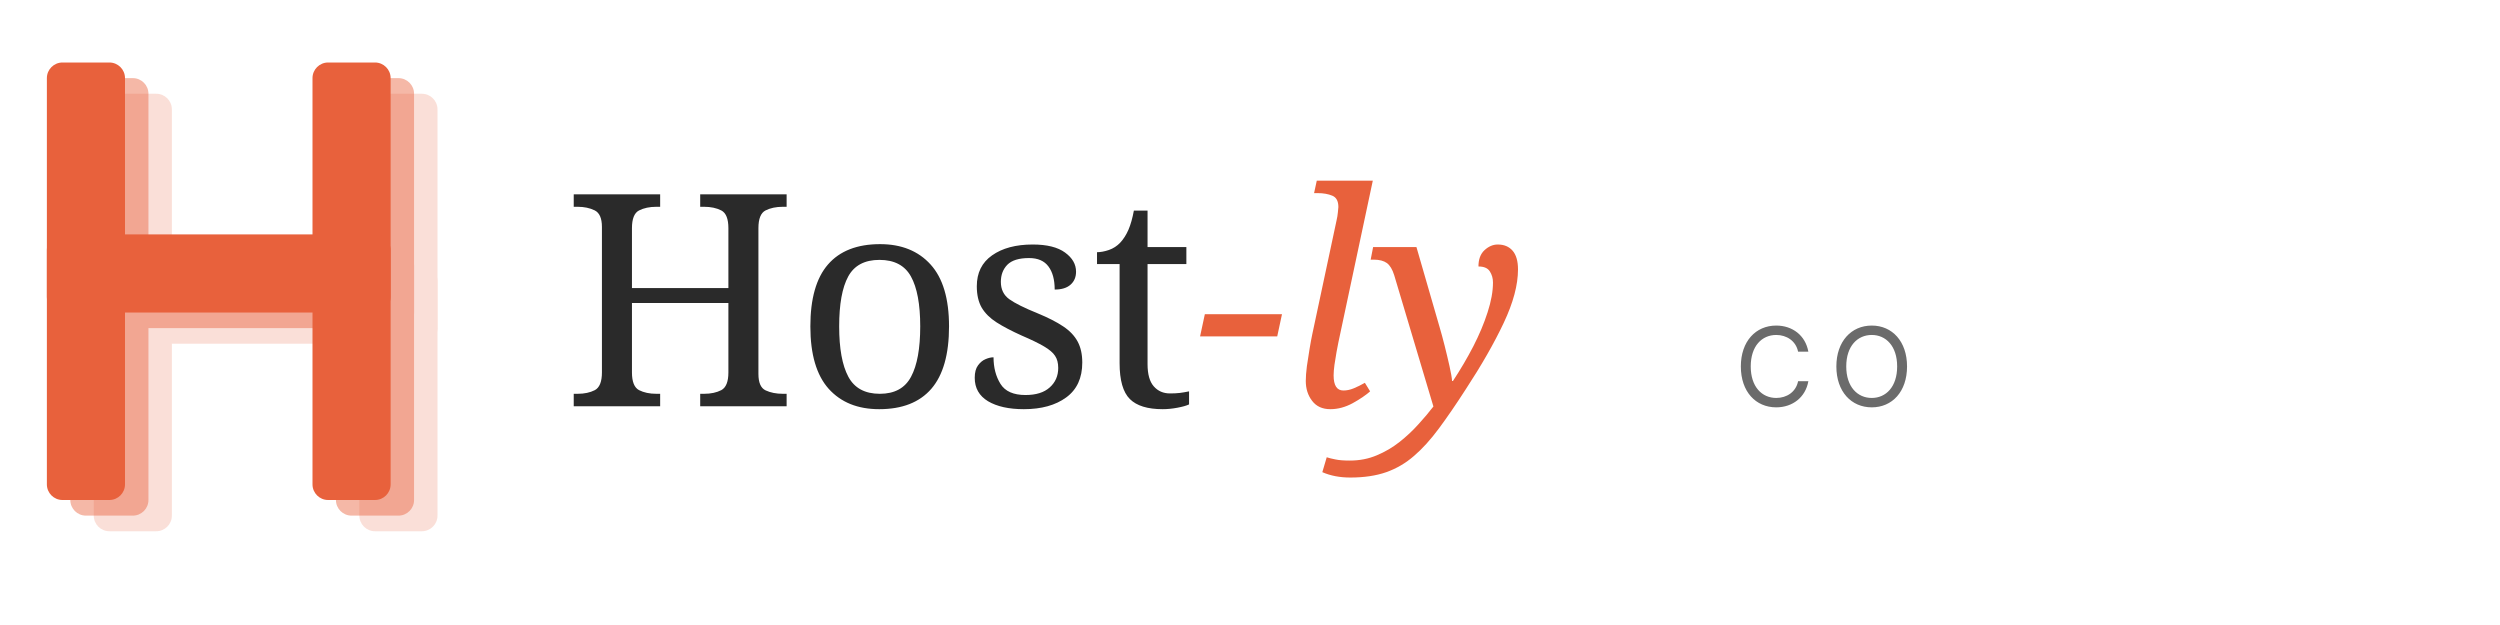
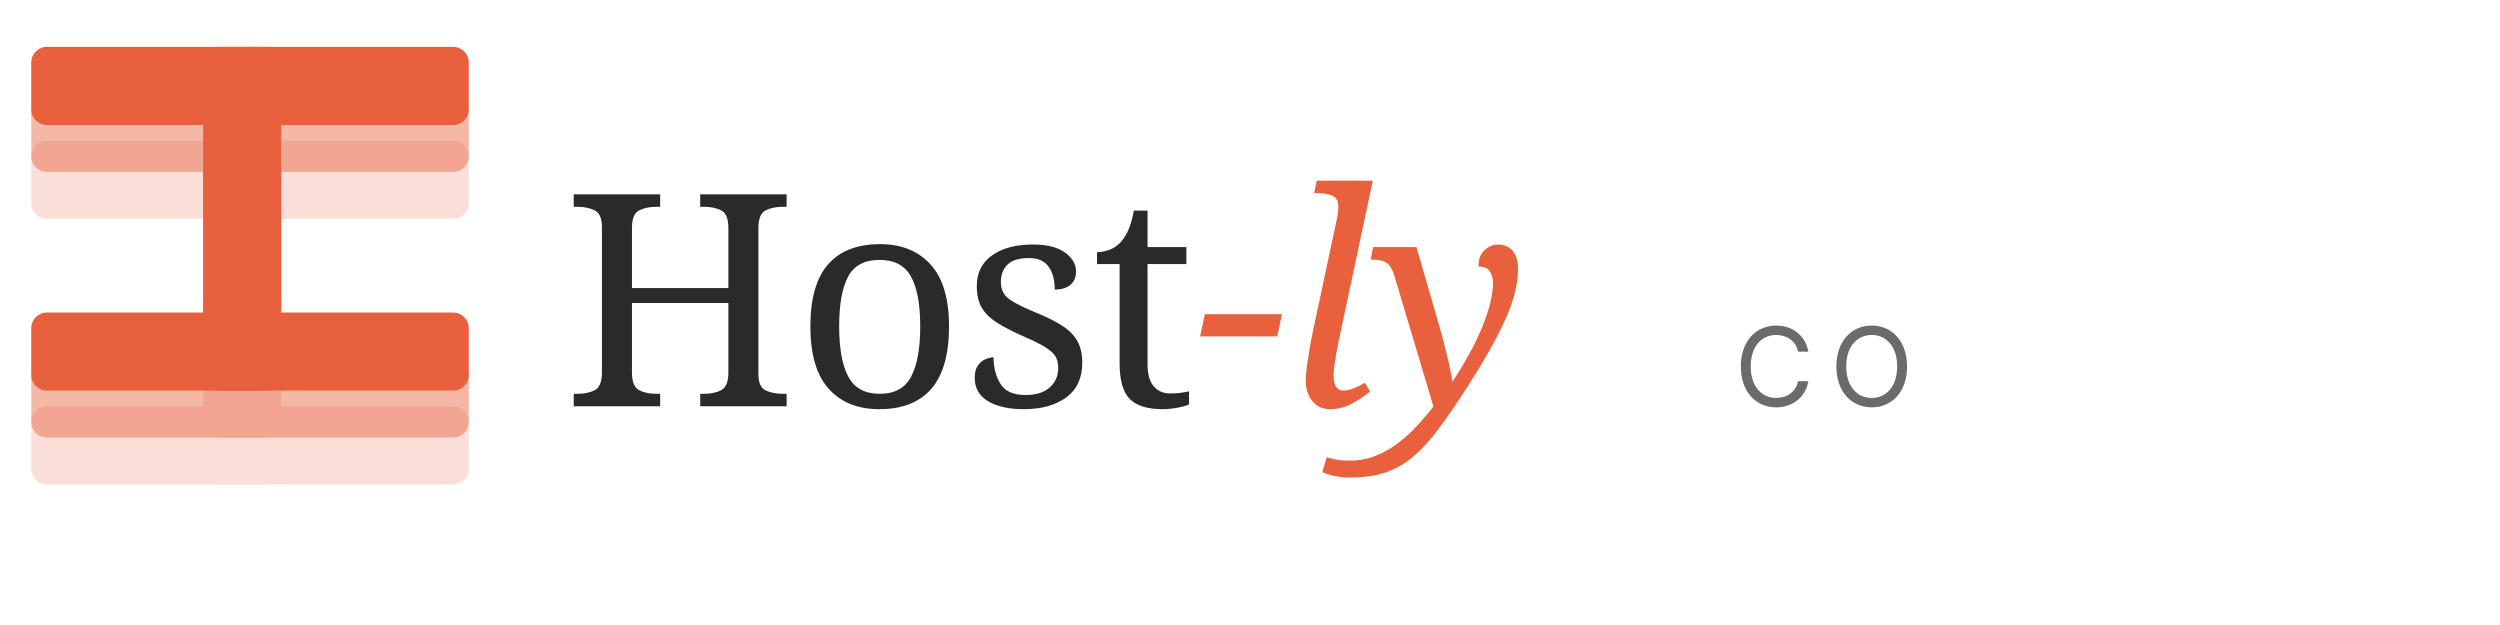
<svg xmlns="http://www.w3.org/2000/svg" viewBox="0 0 320 80" fill="none">
-   <g transform="translate(6, 8)">
+   <g transform="translate(4, 6)">
    <g opacity="0.2">
-       <rect x="6" y="4" width="10" height="56" rx="2" fill="#E8613C" />
-       <rect x="40" y="4" width="10" height="56" rx="2" fill="#E8613C" />
-       <rect x="6" y="26" width="44" height="10" rx="2" fill="#E8613C" />
+       <rect x="0" y="46" width="56" height="10" rx="2" fill="#E8613C" />
+       <rect x="0" y="12" width="56" height="10" rx="2" fill="#E8613C" />
+       <rect x="22" y="12" width="10" height="44" rx="2" fill="#E8613C" />
    </g>
    <g opacity="0.45">
-       <rect x="3" y="2" width="10" height="56" rx="2" fill="#E8613C" />
-       <rect x="37" y="2" width="10" height="56" rx="2" fill="#E8613C" />
-       <rect x="3" y="24" width="44" height="10" rx="2" fill="#E8613C" />
+       <rect x="0" y="40" width="56" height="10" rx="2" fill="#E8613C" />
+       <rect x="0" y="6" width="56" height="10" rx="2" fill="#E8613C" />
+       <rect x="22" y="6" width="10" height="44" rx="2" fill="#E8613C" />
    </g>
    <g>
-       <rect x="0" y="0" width="10" height="56" rx="2" fill="#E8613C" />
-       <rect x="34" y="0" width="10" height="56" rx="2" fill="#E8613C" />
-       <rect x="0" y="22" width="44" height="10" rx="2" fill="#E8613C" />
+       <rect x="0" y="34" width="56" height="10" rx="2" fill="#E8613C" />
+       <rect x="0" y="0" width="56" height="10" rx="2" fill="#E8613C" />
+       <rect x="22" y="0" width="10" height="44" rx="2" fill="#E8613C" />
    </g>
  </g>
  <text x="72" y="52" font-family="'EB Garamond', 'Georgia', serif" font-size="38" font-weight="500" letter-spacing="-0.5" fill="#2A2A2A">
    Host<tspan fill="#E8613C" font-style="italic">-ly</tspan>
  </text>
  <text x="222" y="52" font-family="'Inter', 'Helvetica Neue', sans-serif" font-size="14" font-weight="400" letter-spacing="2" fill="#6B6B6B">
    CO
  </text>
</svg>
